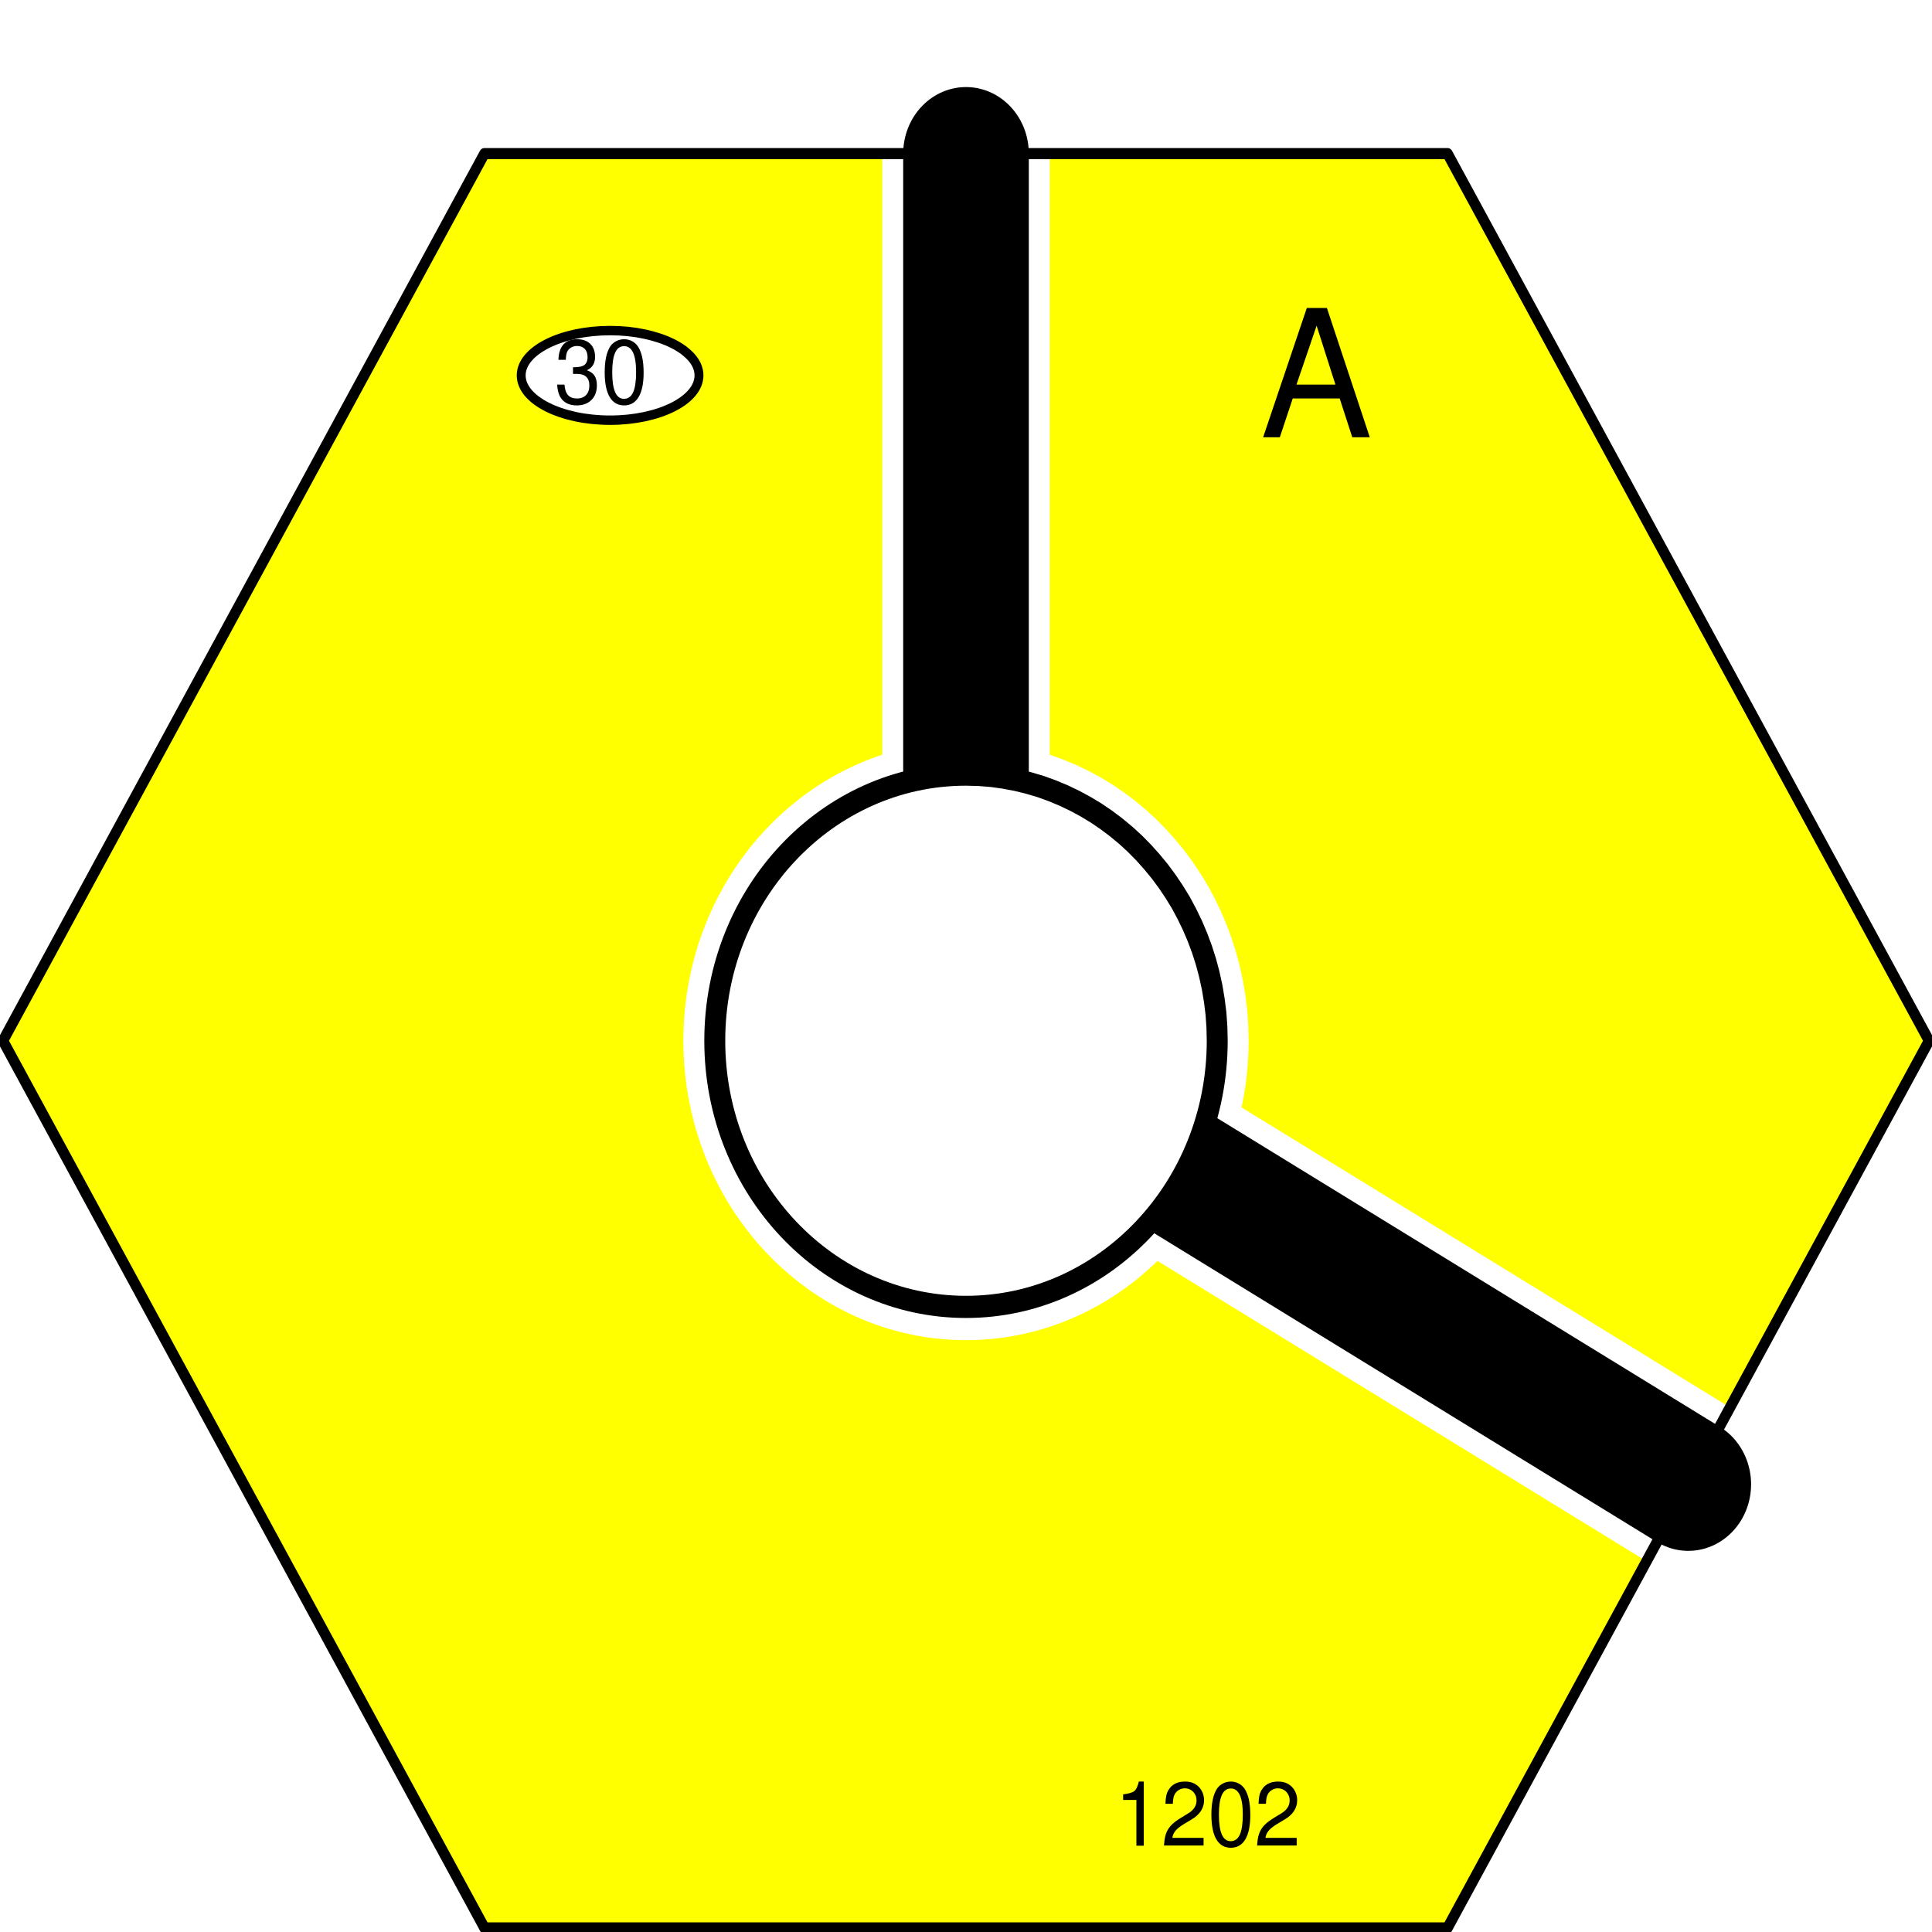
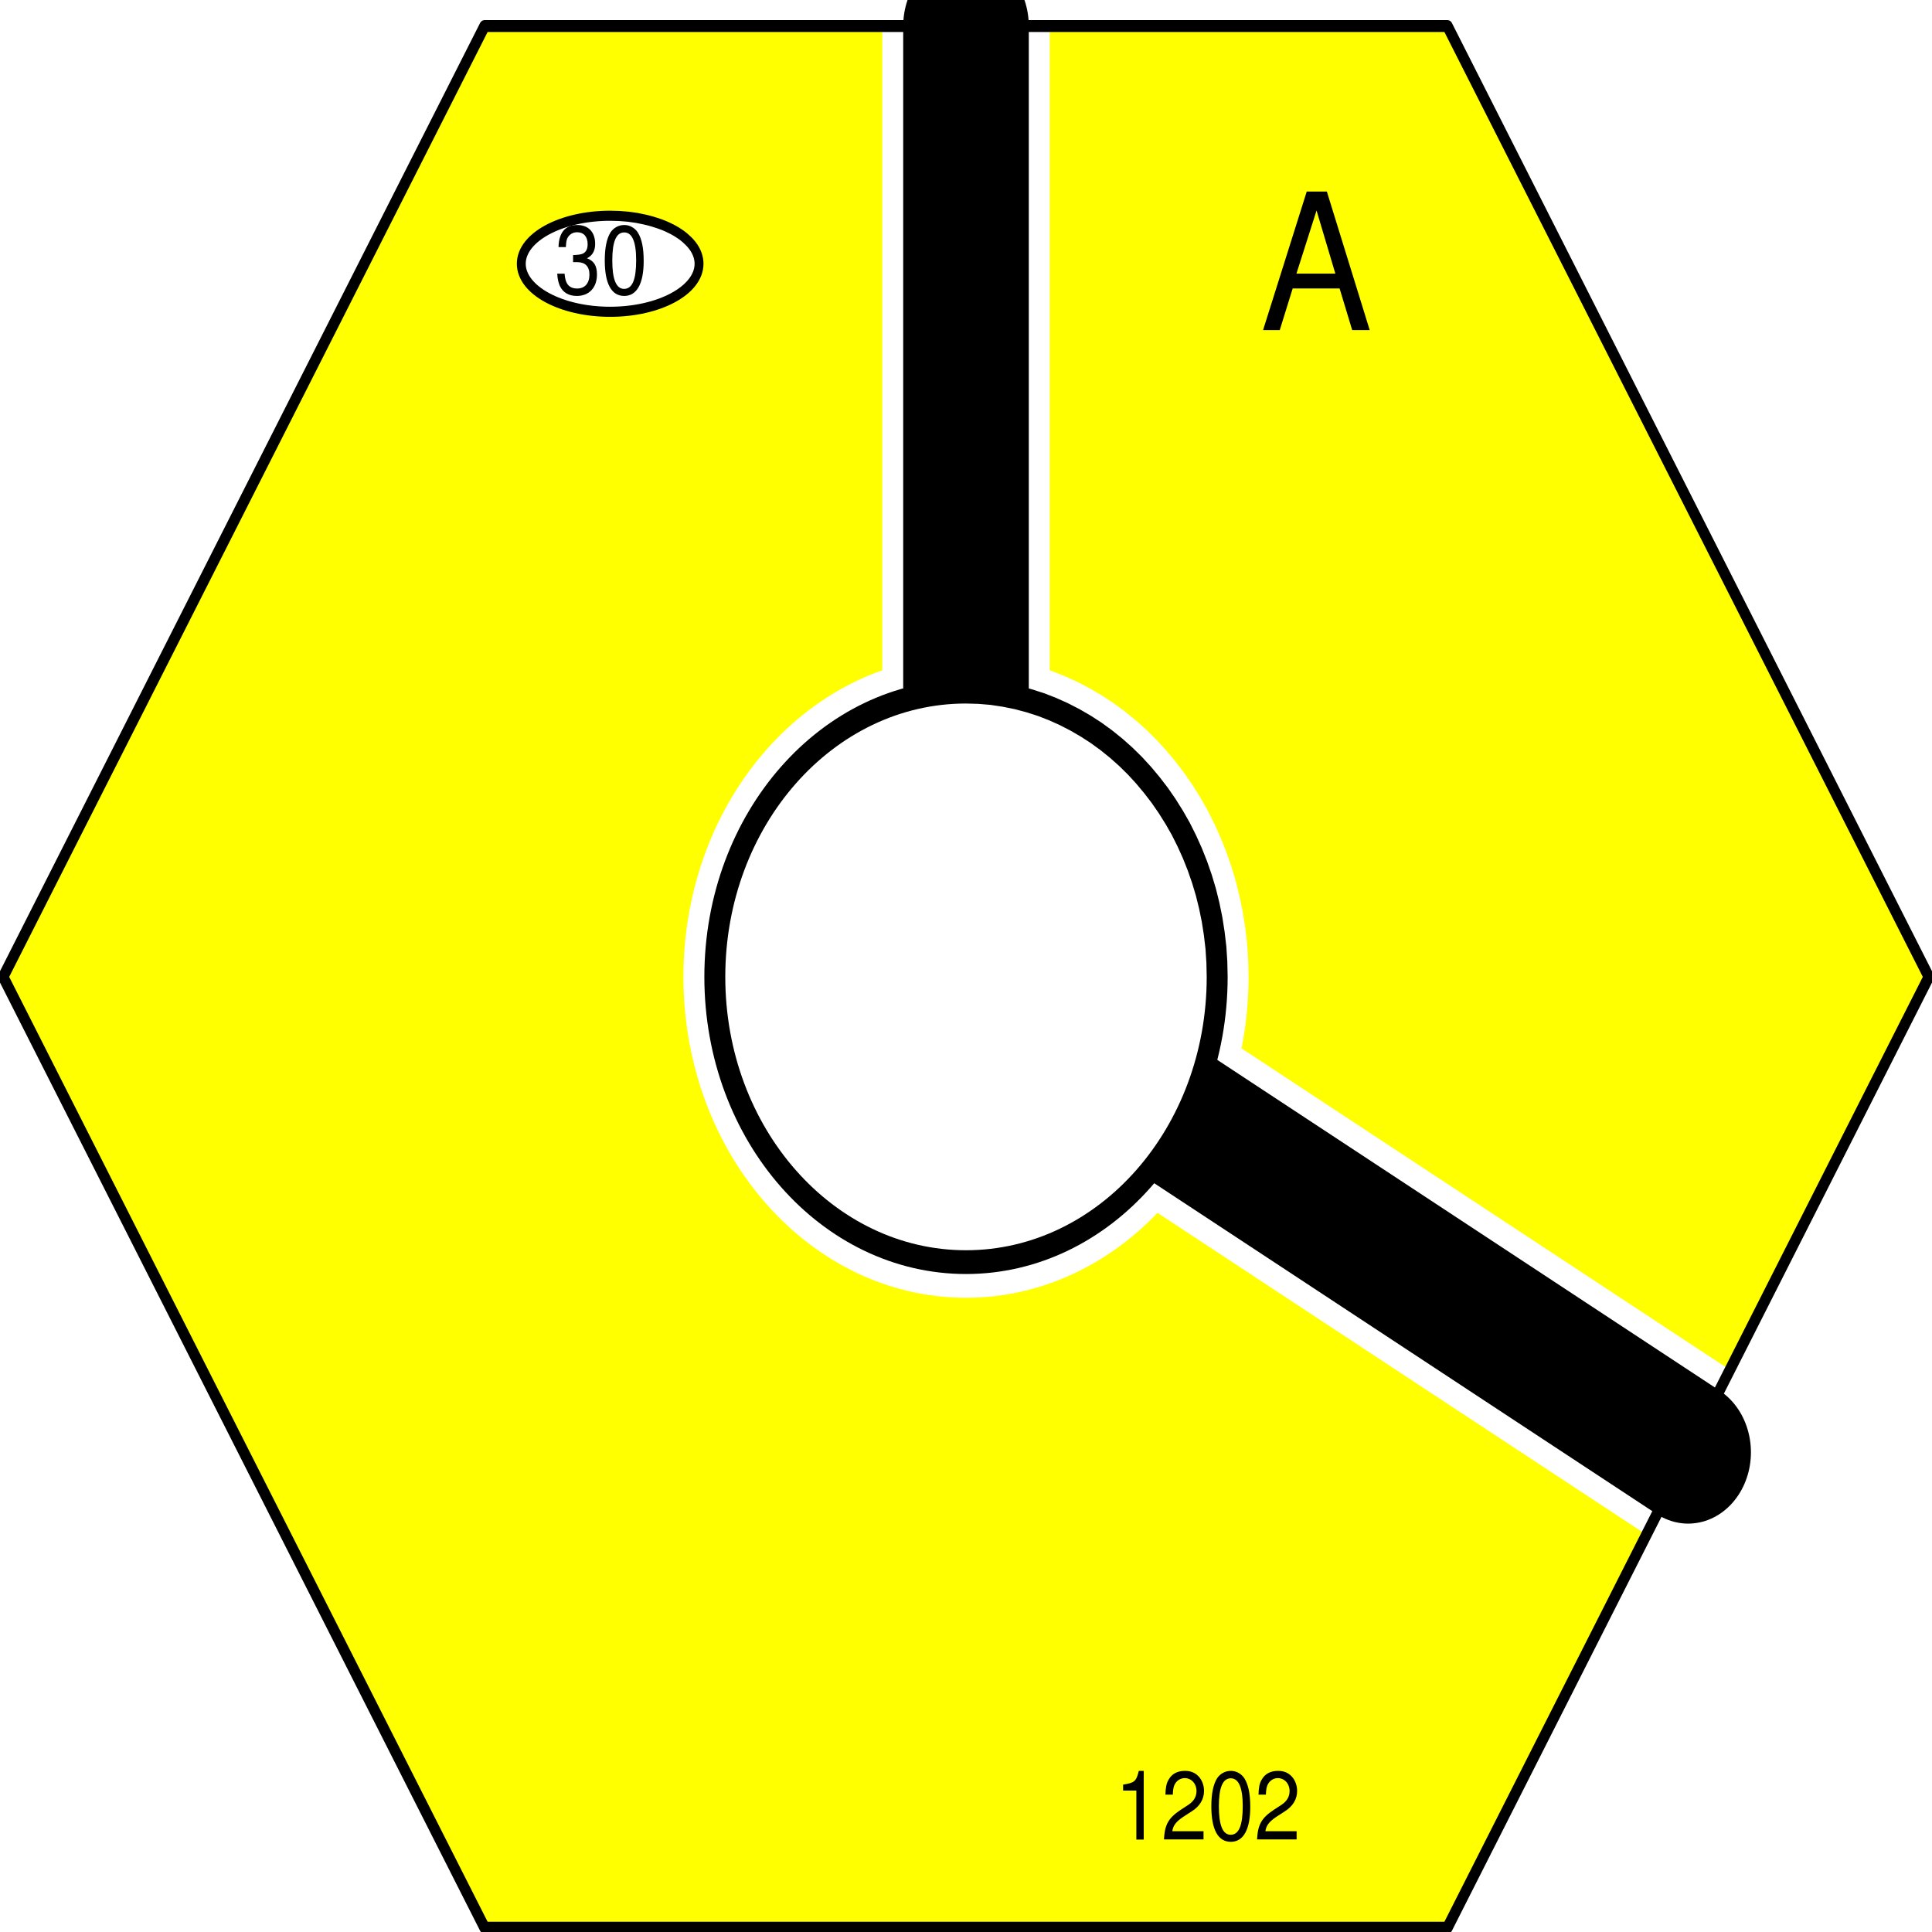
<svg xmlns="http://www.w3.org/2000/svg" width="100" height="100" viewBox="0 0 1 1" preserveAspectRatio="none" id="svg11369" version="1.0">
  <defs id="defs11410" />
  <rect x="0" y="0" width="1" height="1" style="fill:#ffffff;stroke:none" id="rect11375" />
-   <g transform="matrix(5.418114e-3,0,0,-5.739835e-3,-1.175565e-3,1.000747)" xml:space="preserve" style="font-style:normal;font-variant:normal;font-weight:normal;font-stretch:normal;letter-spacing:normal;word-spacing:normal;text-anchor:start;fill:none;fill-opacity:1;stroke:#000000;stroke-linecap:butt;stroke-linejoin:miter;stroke-miterlimit:10.433;stroke-dasharray:none;stroke-dashoffset:0;stroke-opacity:1" id="g11377">
+   <g transform="matrix(5.4170482e-3,0,0,-6.151828e-3,-1.07698e-3,1.000855)" xml:space="preserve" style="font-style:normal;font-variant:normal;font-weight:normal;font-stretch:normal;letter-spacing:normal;word-spacing:normal;text-anchor:start;fill:none;fill-opacity:1;stroke:#000000;stroke-linecap:butt;stroke-linejoin:miter;stroke-miterlimit:10.433;stroke-dasharray:none;stroke-dashoffset:0;stroke-opacity:1" id="g11377">
    <polygon points="46.5,160.5 138.5,160.5 184.5,80.5 138.5,0.5 46.5,0.5 0.5,80.5 46.5,160.5 " style="fill:#ffff00;fill-rule:nonzero;stroke:#ffff00;stroke-width:0;stroke-linejoin:round" id="polygon11379" />
    <text transform="matrix(1,0,0,-1,106.7,7.9141)" style="font-size:8px;fill:#000000;stroke:none;font-family:&quot;Helvetica&quot;, sans-serif" id="text11381">1202</text>
    <path d="M 116.5,80.5 L 116.47,81.735 L 116.38,82.954 L 116.22,84.155 L 116.01,85.337 L 115.74,86.498 L 115.42,87.637 L 115.04,88.752 L 114.61,89.841 L 114.13,90.905 L 113.6,91.939 L 113.03,92.944 L 112.4,93.918 L 111.73,94.859 L 111.02,95.766 L 110.26,96.637 L 109.47,97.47 L 108.64,98.265 L 107.77,99.019 L 106.86,99.732 L 105.92,100.4 L 104.94,101.03 L 103.94,101.6 L 102.9,102.13 L 101.84,102.61 L 100.75,103.04 L 99.637,103.42 L 98.498,103.74 L 97.337,104.01 L 96.155,104.22 L 94.954,104.38 L 93.735,104.47 L 92.5,104.5 C 79.246,104.5 68.5,93.754 68.5,80.5 C 68.5,67.246 79.246,56.5 92.5,56.5 C 105.75,56.5 116.5,67.246 116.5,80.5 z " style="fill:#ffffff;fill-rule:nonzero;stroke:#ffffff;stroke-width:0;stroke-linecap:round;stroke-linejoin:round" id="path11383" />
    <path d="M 116.5,80.5 L 116.47,81.735 L 116.38,82.954 L 116.22,84.155 L 116.01,85.337 L 115.74,86.498 L 115.42,87.637 L 115.04,88.752 L 114.61,89.841 L 114.13,90.905 L 113.6,91.939 L 113.03,92.944 L 112.4,93.918 L 111.73,94.859 L 111.02,95.766 L 110.26,96.637 L 109.47,97.47 L 108.64,98.265 L 107.77,99.019 L 106.86,99.732 L 105.92,100.4 L 104.94,101.03 L 103.94,101.6 L 102.9,102.13 L 101.84,102.61 L 100.75,103.04 L 99.637,103.42 L 98.498,103.74 L 97.337,104.01 L 96.155,104.22 L 94.954,104.38 L 93.735,104.47 L 92.5,104.5 C 79.246,104.5 68.5,93.754 68.5,80.5 C 68.5,67.246 79.246,56.5 92.5,56.5 C 105.75,56.5 116.5,67.246 116.5,80.5 z " style="stroke:#ffffff;stroke-width:6;stroke-linecap:round;stroke-linejoin:round" id="path11385" />
    <line x1="92.5" y1="80.5" x2="92.5" y2="160.5" style="stroke:#ffffff;stroke-width:16;stroke-linecap:round" id="line11387" />
    <line x1="92.5" y1="80.5" x2="161.5" y2="40.5" style="stroke:#ffffff;stroke-width:16;stroke-linecap:round" id="line11389" />
    <line x1="92.5" y1="80.5" x2="92.5" y2="160.5" style="stroke-width:12;stroke-linecap:round" id="line11391" />
    <line x1="92.5" y1="80.5" x2="161.5" y2="40.5" style="stroke-width:12;stroke-linecap:round" id="line11393" />
    <path d="M 116.5,80.5 L 116.47,81.735 L 116.38,82.954 L 116.22,84.155 L 116.01,85.337 L 115.74,86.498 L 115.42,87.637 L 115.04,88.752 L 114.61,89.841 L 114.13,90.905 L 113.6,91.939 L 113.03,92.944 L 112.4,93.918 L 111.73,94.859 L 111.02,95.766 L 110.26,96.637 L 109.47,97.47 L 108.64,98.265 L 107.77,99.019 L 106.86,99.732 L 105.92,100.4 L 104.94,101.03 L 103.94,101.6 L 102.9,102.13 L 101.84,102.61 L 100.75,103.04 L 99.637,103.42 L 98.498,103.74 L 97.337,104.01 L 96.155,104.22 L 94.954,104.38 L 93.735,104.47 L 92.5,104.5 C 79.246,104.5 68.5,93.754 68.5,80.5 C 68.5,67.246 79.246,56.5 92.5,56.5 C 105.75,56.5 116.5,67.246 116.5,80.5 z " style="fill:#ffffff;fill-rule:nonzero;stroke:#ffffff;stroke-width:0;stroke-linecap:round;stroke-linejoin:round" id="path11395" />
    <path d="M 116.5,80.5 L 116.47,81.735 L 116.38,82.954 L 116.22,84.155 L 116.01,85.337 L 115.74,86.498 L 115.42,87.637 L 115.04,88.752 L 114.61,89.841 L 114.13,90.905 L 113.6,91.939 L 113.03,92.944 L 112.4,93.918 L 111.73,94.859 L 111.02,95.766 L 110.26,96.637 L 109.47,97.47 L 108.64,98.265 L 107.77,99.019 L 106.86,99.732 L 105.92,100.4 L 104.94,101.03 L 103.94,101.6 L 102.9,102.13 L 101.84,102.61 L 100.75,103.04 L 99.637,103.42 L 98.498,103.74 L 97.337,104.01 L 96.155,104.22 L 94.954,104.38 L 93.735,104.47 L 92.5,104.5 C 79.246,104.5 68.5,93.754 68.5,80.5 C 68.5,67.246 79.246,56.5 92.5,56.5 C 105.75,56.5 116.5,67.246 116.5,80.5 z " style="stroke-width:2;stroke-linecap:round;stroke-linejoin:round" id="path11397" />
    <path d="M 66.992,140.5 L 66.981,140.71 L 66.948,140.91 L 66.894,141.11 L 66.82,141.31 L 66.725,141.51 L 66.61,141.7 L 66.477,141.89 L 66.324,142.07 L 66.154,142.25 L 65.967,142.42 L 65.762,142.59 L 65.541,142.76 L 65.304,142.92 L 65.052,143.07 L 64.785,143.22 L 64.504,143.36 L 64.209,143.49 L 63.901,143.62 L 63.58,143.74 L 63.247,143.85 L 62.902,143.95 L 62.547,144.05 L 62.181,144.14 L 61.804,144.22 L 61.419,144.29 L 61.024,144.36 L 60.621,144.41 L 60.211,144.46 L 59.793,144.49 L 59.368,144.52 L 58.937,144.53 L 58.5,144.54 C 53.812,144.54 50.008,142.73 50.008,140.5 C 50.008,138.27 53.812,136.46 58.5,136.46 C 63.188,136.46 66.992,138.27 66.992,140.5 z " style="fill:#ffffff;fill-rule:nonzero;stroke:#ffffff;stroke-width:0;stroke-linecap:round;stroke-linejoin:round" id="path11399" />
    <path d="M 66.992,140.5 L 66.981,140.71 L 66.948,140.91 L 66.894,141.11 L 66.82,141.31 L 66.725,141.51 L 66.61,141.7 L 66.477,141.89 L 66.324,142.07 L 66.154,142.25 L 65.967,142.42 L 65.762,142.59 L 65.541,142.76 L 65.304,142.92 L 65.052,143.07 L 64.785,143.22 L 64.504,143.36 L 64.209,143.49 L 63.901,143.62 L 63.58,143.74 L 63.247,143.85 L 62.902,143.95 L 62.547,144.05 L 62.181,144.14 L 61.804,144.22 L 61.419,144.29 L 61.024,144.36 L 60.621,144.41 L 60.211,144.46 L 59.793,144.49 L 59.368,144.52 L 58.937,144.53 L 58.5,144.54 C 53.812,144.54 50.008,142.73 50.008,140.5 C 50.008,138.27 53.812,136.46 58.5,136.46 C 63.188,136.46 66.992,138.27 66.992,140.5 z " style="stroke-width:0.849;stroke-linecap:round;stroke-linejoin:round" id="path11401" />
    <text transform="matrix(1,0,0,-1,53.191,137.98)" style="font-size:8px;fill:#000000;stroke:none;font-family:&quot;Helvetica&quot;, sans-serif" id="text11403">30</text>
    <text transform="matrix(1,0,0,-1,120.62,134.92)" style="font-size:16px;fill:#000000;stroke:none;font-family:&quot;Helvetica&quot;, sans-serif" id="text11405">A</text>
    <polygon points="46.5,160.5 138.5,160.5 184.5,80.5 138.5,0.5 46.5,0.5 0.5,80.5 46.5,160.5 " style="stroke-width:1;stroke-linejoin:round" id="polygon11407" />
  </g>
</svg>
